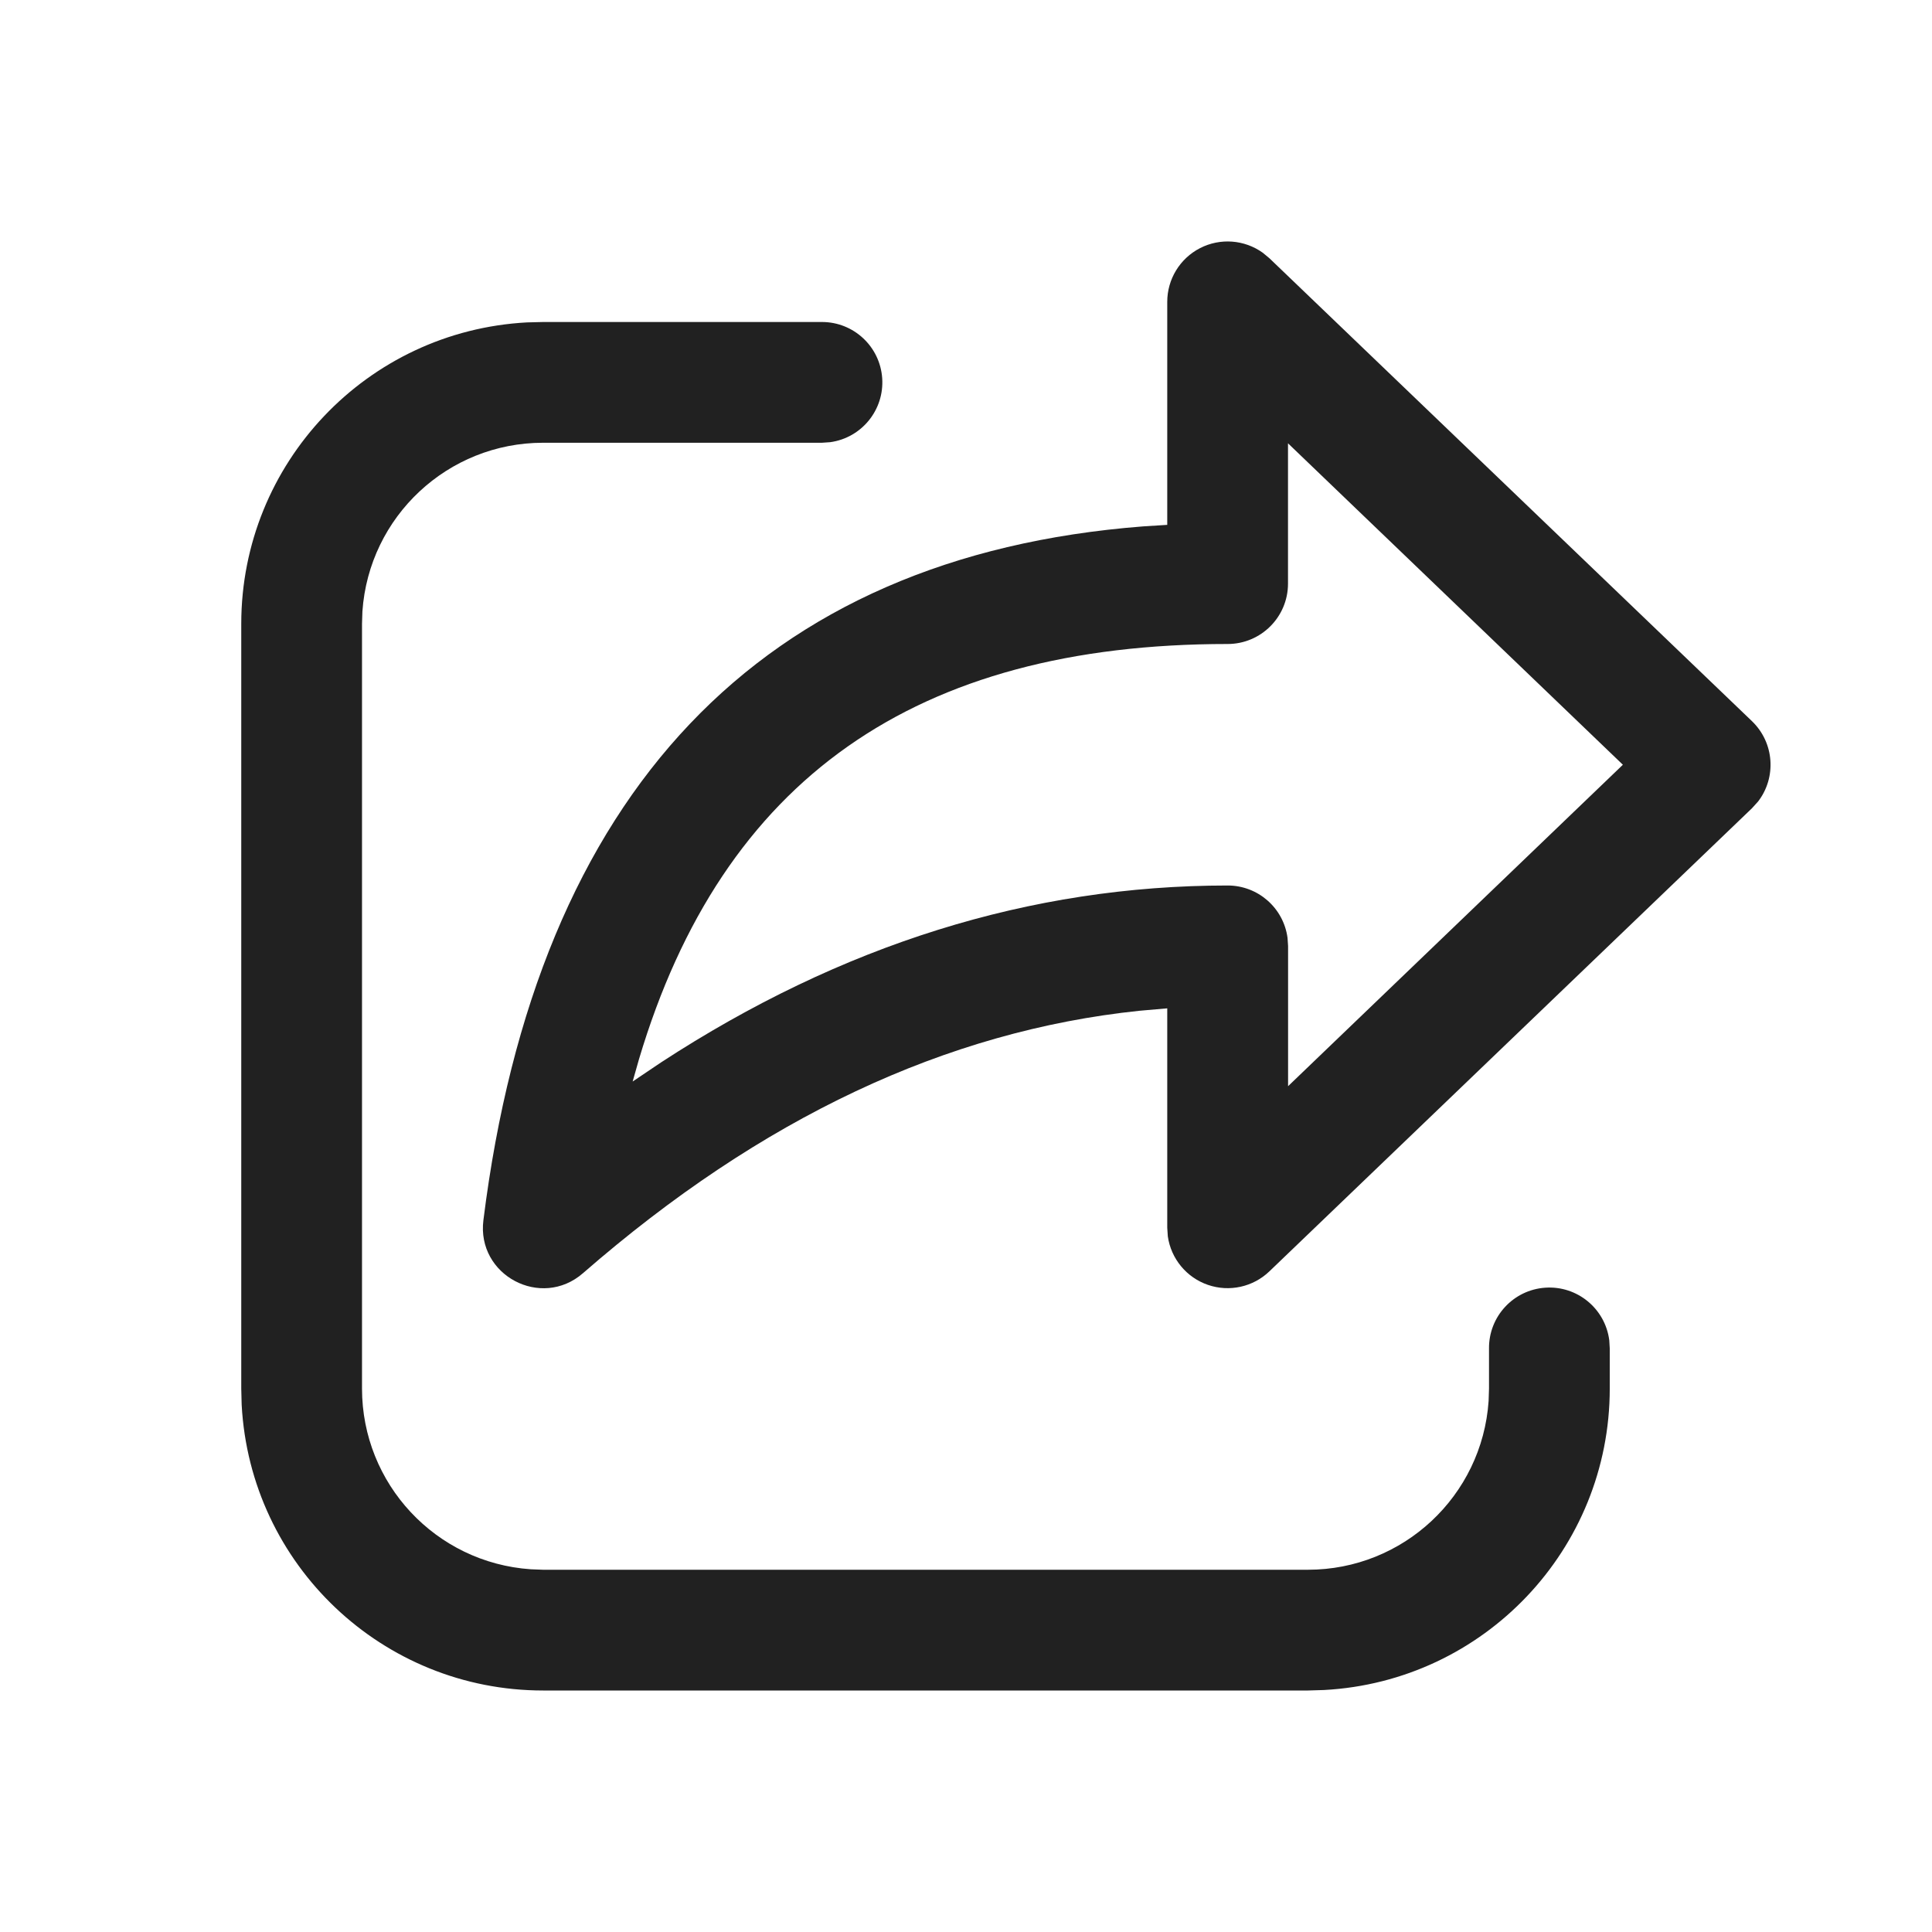
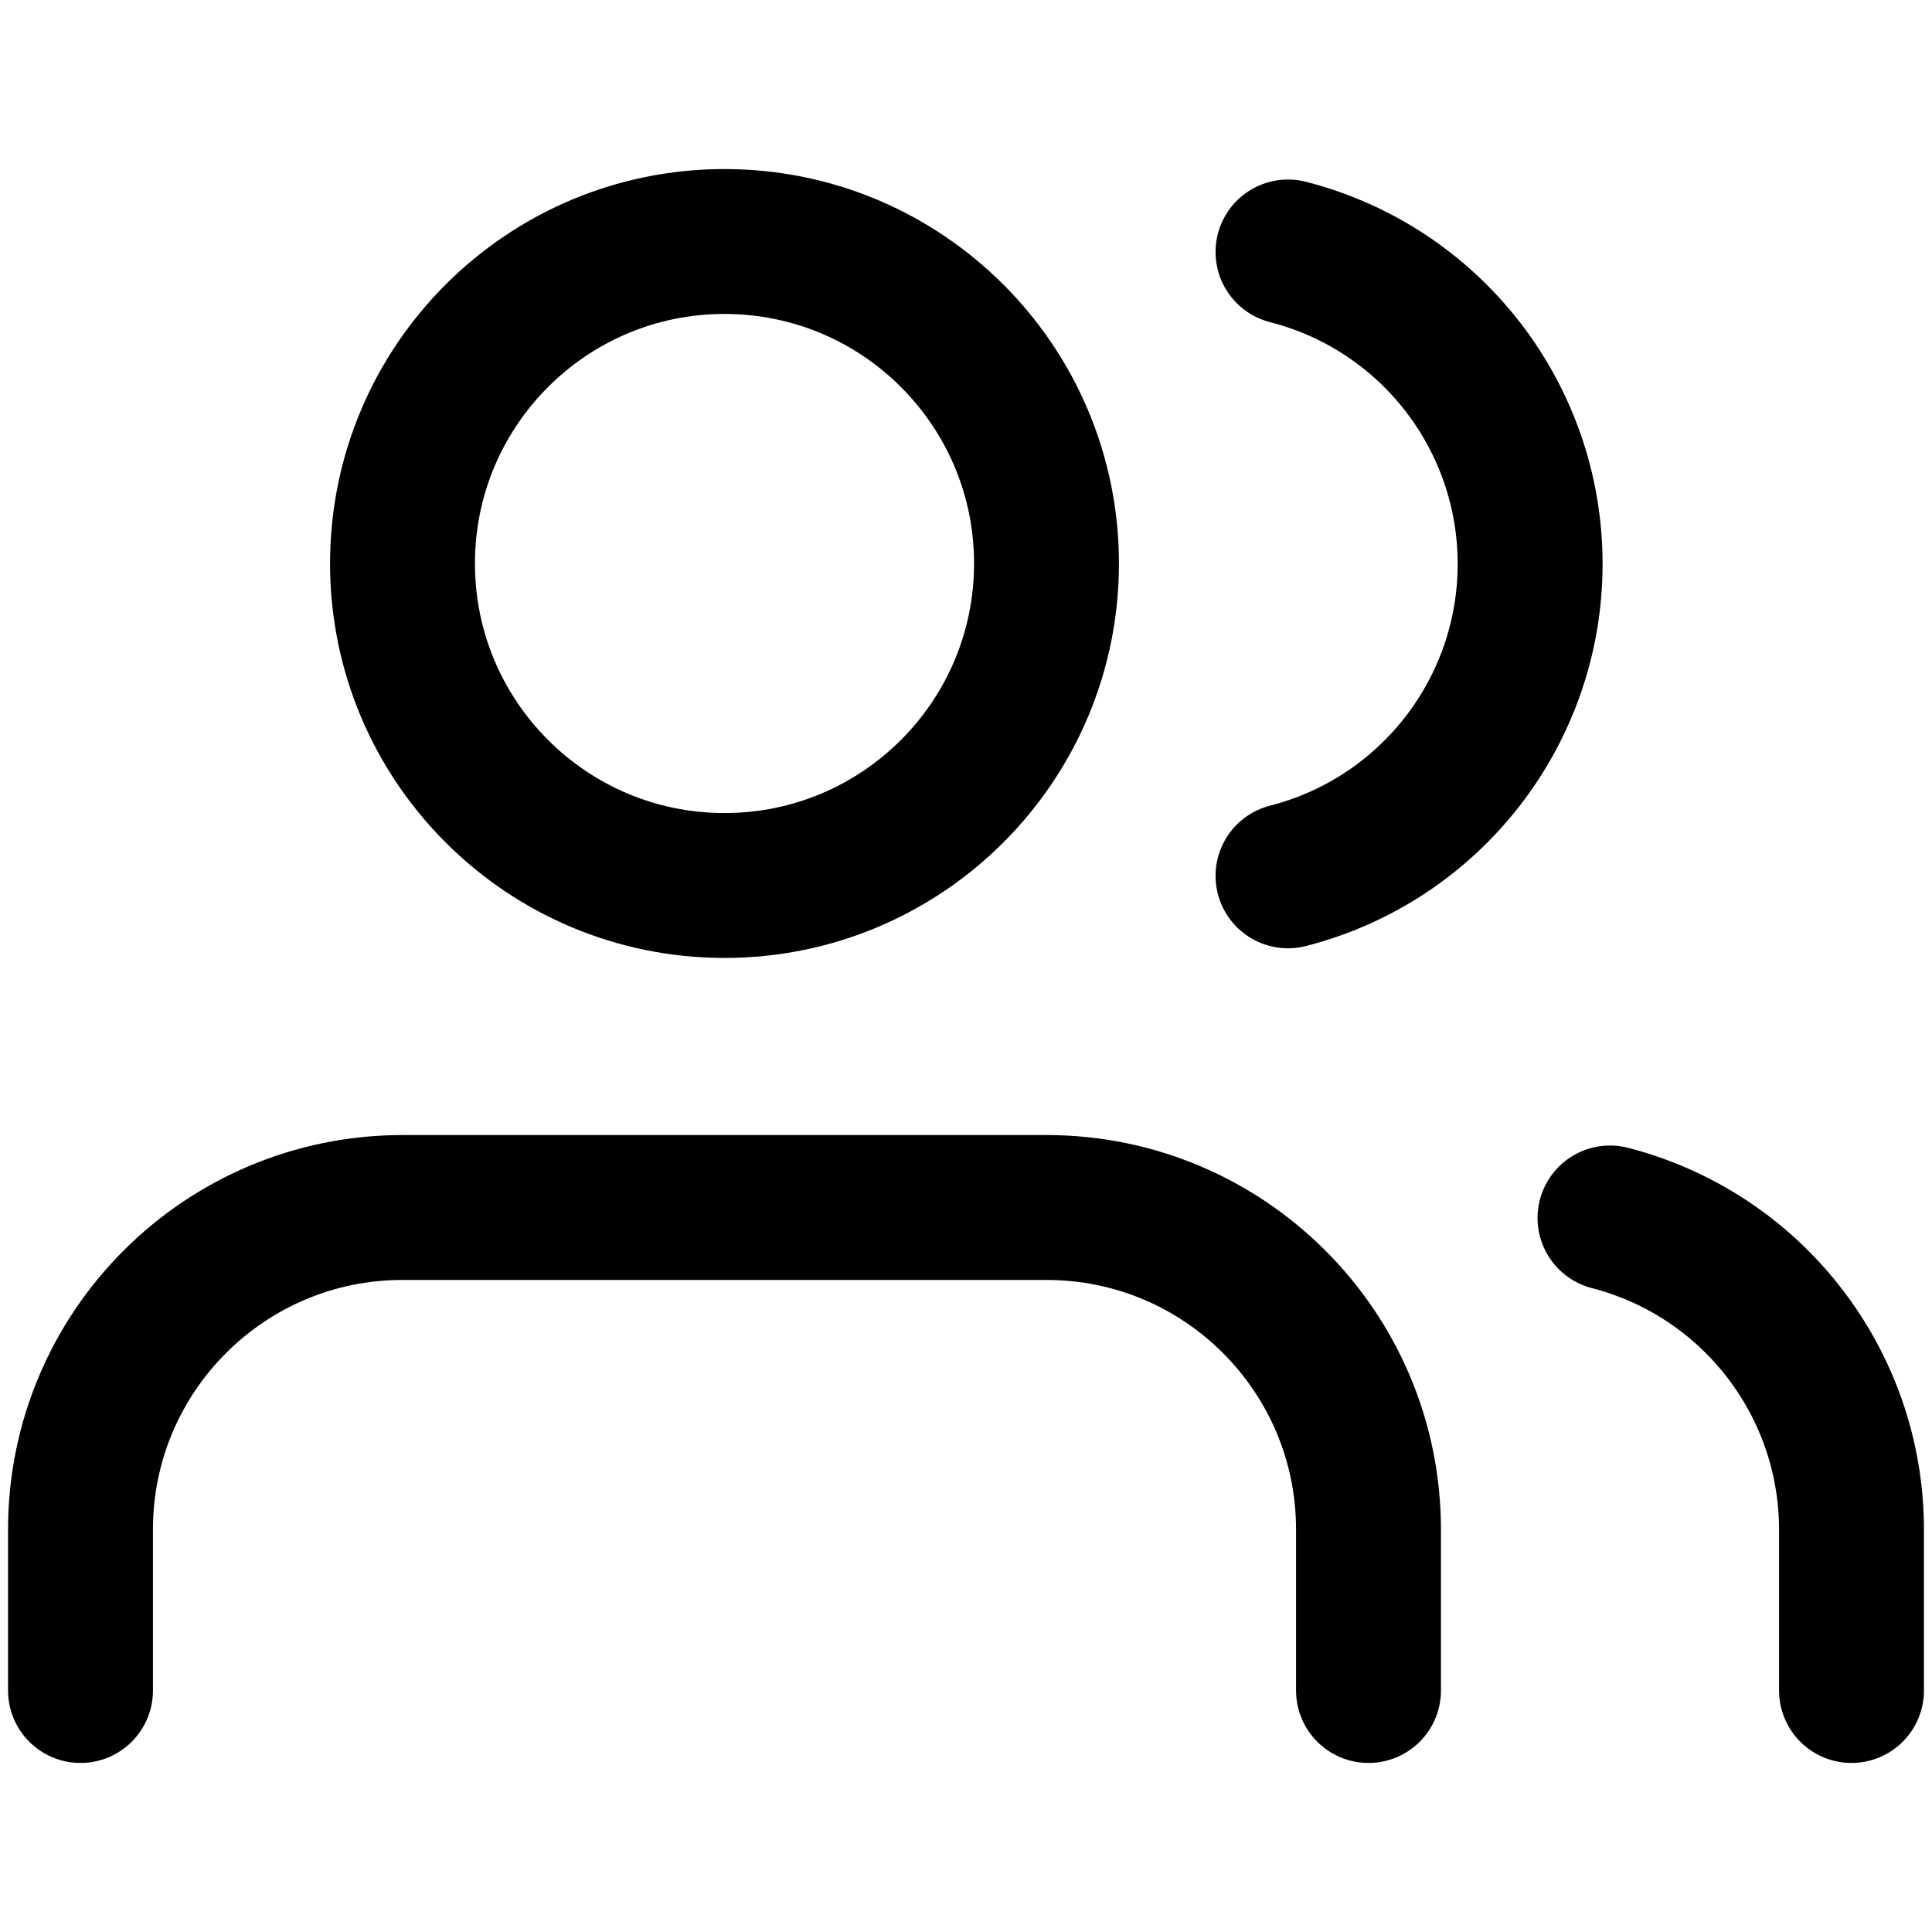
- <svg xmlns="http://www.w3.org/2000/svg" width="24" height="24" fill="none" viewBox="0 0 24 24">
-   <path fill="#212121" d="M6.747 4h3.464a.75.75 0 0 1 .102 1.493l-.102.007H6.747a2.25 2.25 0 0 0-2.245 2.095l-.005.155v9.5a2.25 2.25 0 0 0 2.096 2.244l.154.006h9.5a2.25 2.25 0 0 0 2.245-2.096l.005-.154v-.498a.75.75 0 0 1 1.494-.102l.006.102v.498a3.75 3.75 0 0 1-3.55 3.744l-.2.006h-9.5a3.75 3.75 0 0 1-3.745-3.551l-.005-.2v-9.5a3.75 3.75 0 0 1 3.55-3.744zh3.464zM14.5 6.52V3.75a.75.75 0 0 1 1.187-.61l.082.068 5.994 5.75c.28.269.306.7.077.998l-.077.085-5.994 5.752a.75.75 0 0 1-1.262-.435l-.007-.107v-2.725l-.344.03c-2.4.25-4.7 1.331-6.914 3.26-.52.453-1.323.025-1.237-.658.664-5.32 3.446-8.251 8.195-8.619zV3.75zM16 5.507V7.25a.75.75 0 0 1-.75.75c-3.874 0-6.274 1.676-7.312 5.157l-.079.278.352-.237C10.45 11.737 12.798 11 15.251 11a.75.75 0 0 1 .743.649l.007.101v1.743L20.16 9.5z" />
+ <svg xmlns="http://www.w3.org/2000/svg" viewBox="0 0 24 24" width="16" height="16" fill="none" stroke="currentColor" stroke-width="1.8" stroke-linecap="round" stroke-linejoin="round">
+   <path d="M17 21v-2a4 4 0 0 0-4-4H5a4 4 0 0 0-4 4v2" />
+   <circle cx="9" cy="7" r="4" />
+   <path d="M23 21v-2a4 4 0 0 0-3-3.87" />
+   <path d="M16 3.13a4 4 0 0 1 0 7.75" />
</svg>
